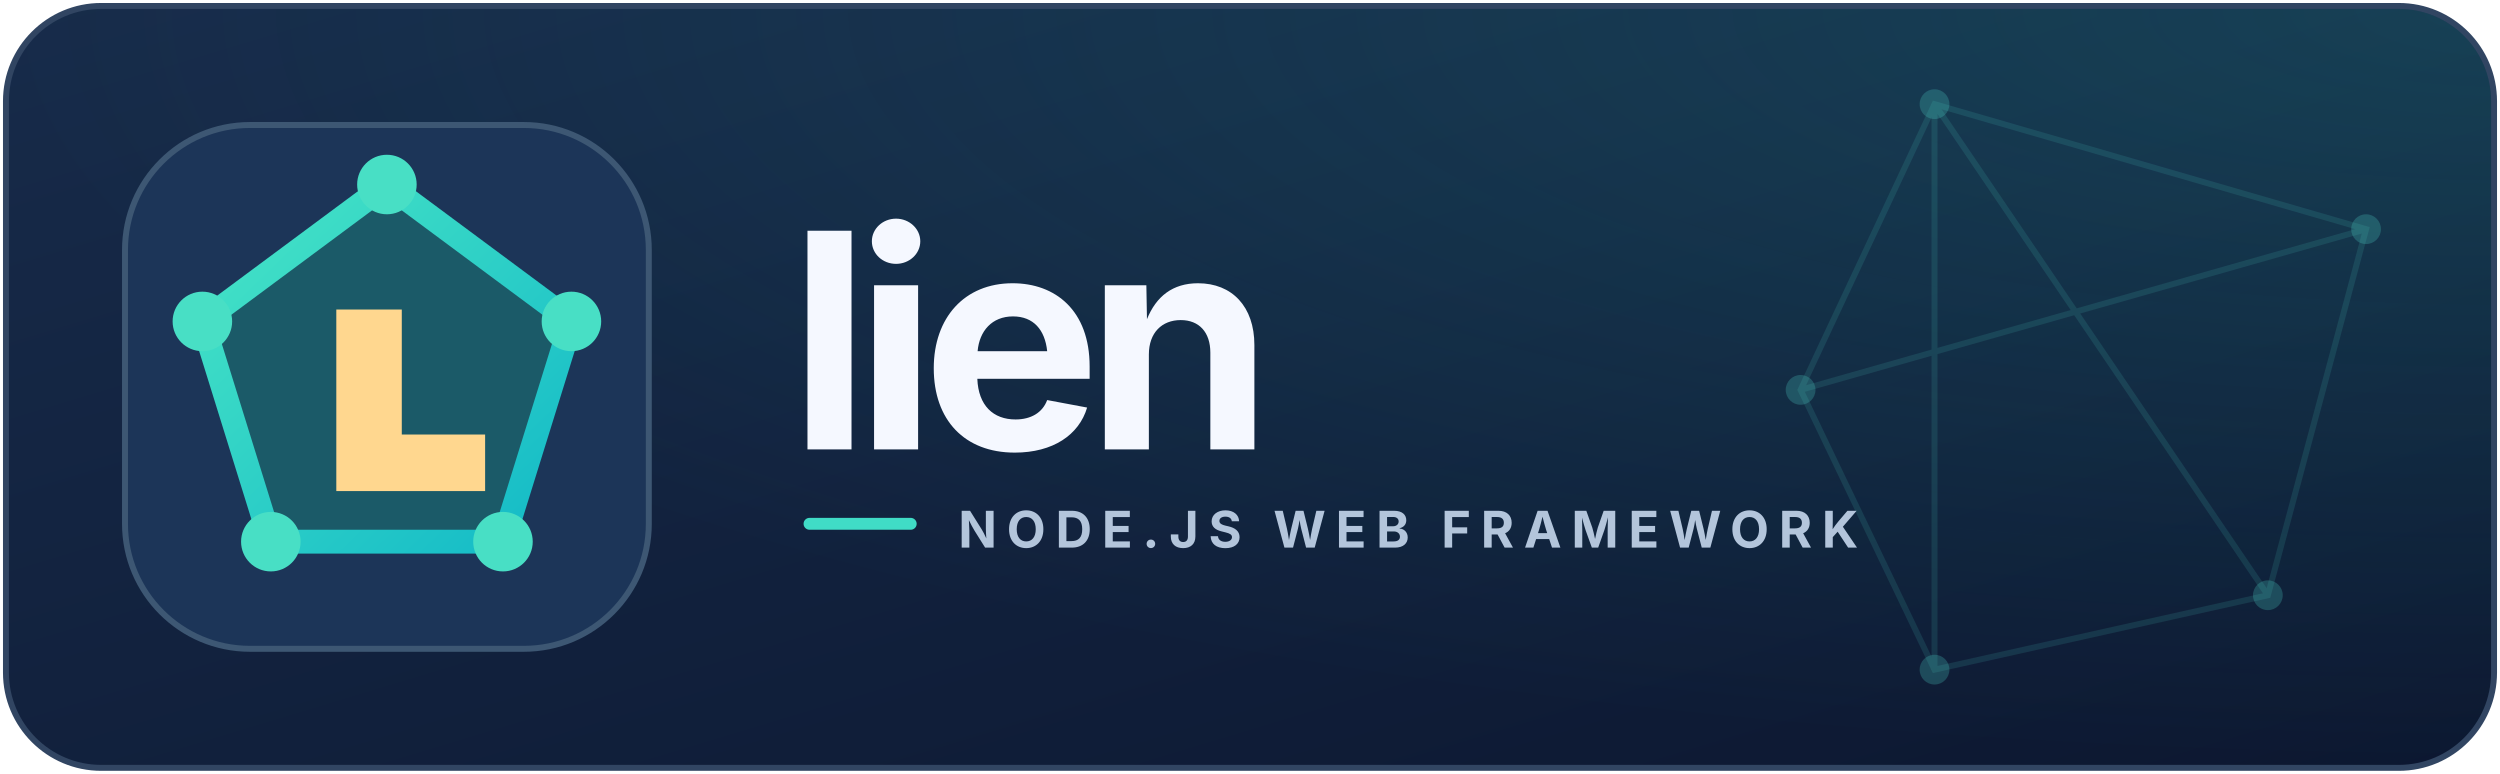
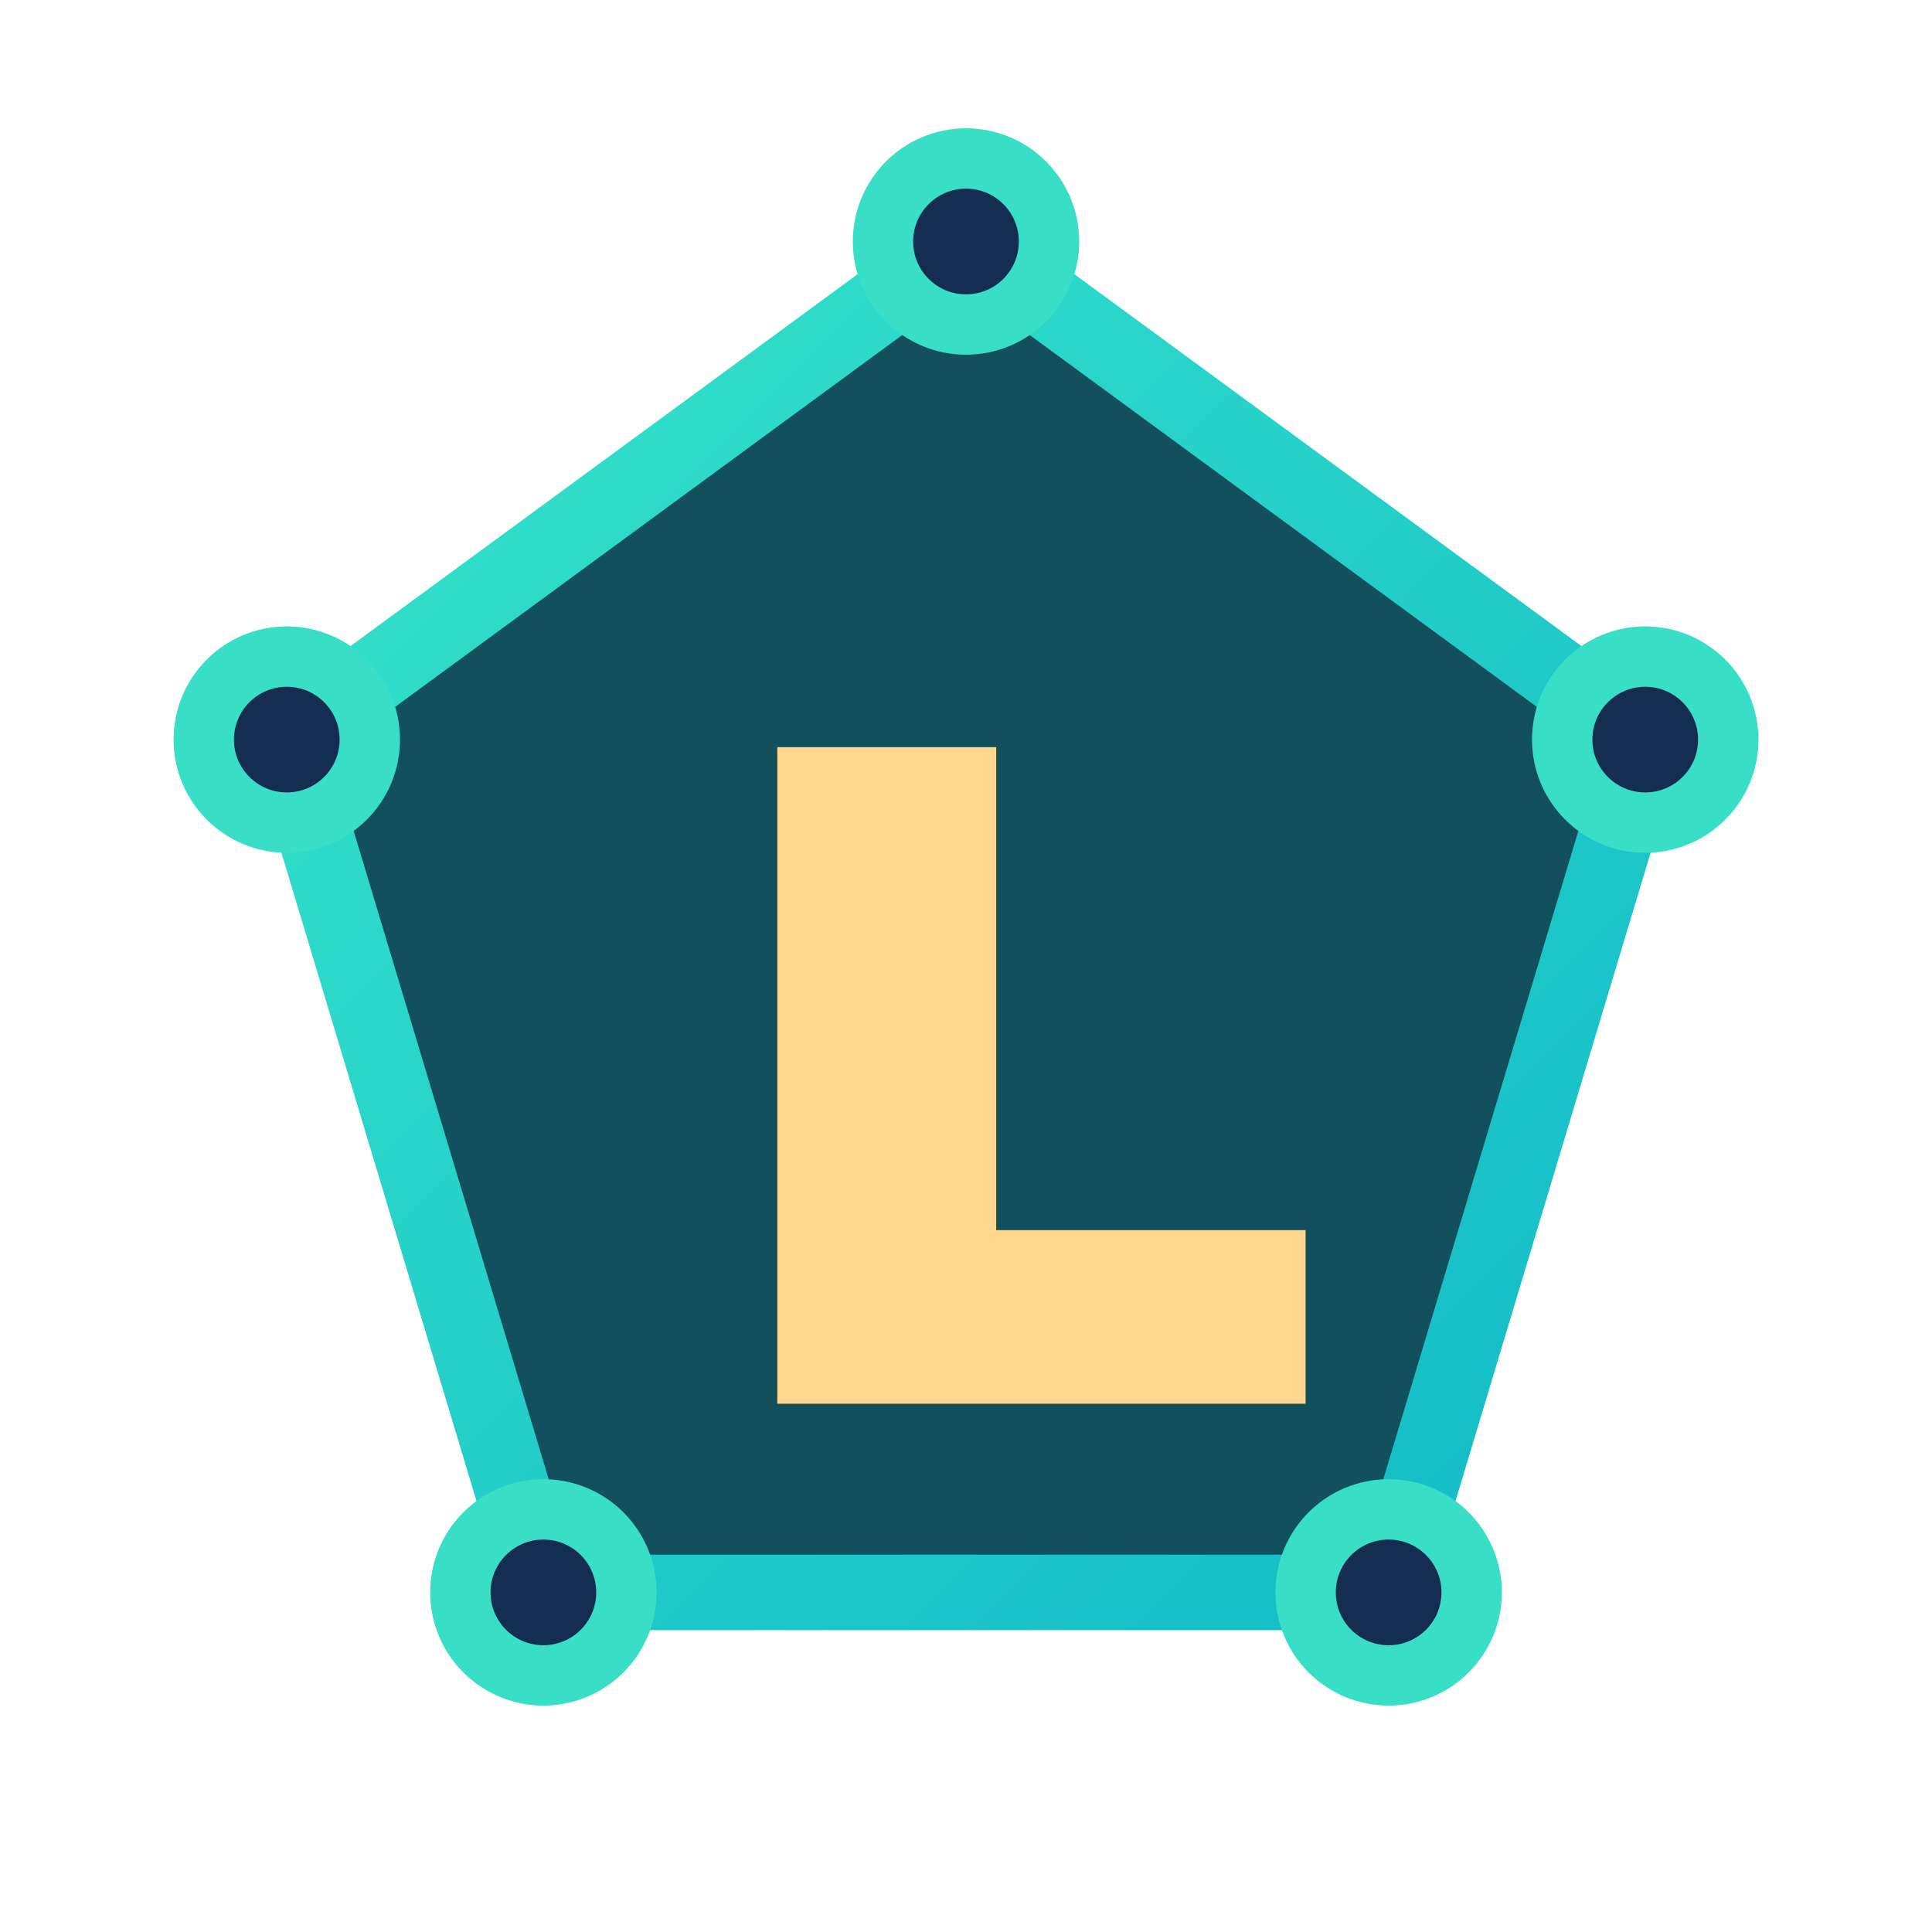
- <svg xmlns="http://www.w3.org/2000/svg" width="840" height="260" viewBox="0 0 840 260" role="img" aria-labelledby="title description">
+ <svg xmlns="http://www.w3.org/2000/svg" width="256" height="256" viewBox="0 0 256 256" role="img" aria-labelledby="title description">
  <defs>
-     <linearGradient id="surface" x1="0" y1="0" x2="1" y2="1">
-       <stop offset="0" stop-color="#172b4a" />
-       <stop offset="1" stop-color="#0c1730" />
-     </linearGradient>
-     <linearGradient id="aqua" x1="0" y1="0" x2="1" y2="1">
-       <stop offset="0" stop-color="#49e6c6" />
+     <linearGradient id="emblem" x1="0" y1="0" x2="1" y2="1">
+       <stop offset="0" stop-color="#36e5ca" />
      <stop offset="1" stop-color="#12b9c7" />
    </linearGradient>
-     <radialGradient id="glow" cx="1" cy="0" r="1">
-       <stop offset="0" stop-color="#2bc7bc" stop-opacity=".19" />
-       <stop offset="1" stop-color="#2bc7bc" stop-opacity="0" />
-     </radialGradient>
  </defs>
-   <rect x="2" y="2" width="836" height="256" rx="32" fill="url(#surface)" stroke="#314562" stroke-width="2" />
-   <rect x="3" y="3" width="834" height="254" rx="31" fill="url(#glow)" />
-   <g fill="none" stroke="#51d8cc" stroke-width="2" opacity=".13">
-     <path d="M650 35 795 77 762 200 650 225 605 131Z" />
-     <path d="M650 35 650 225M795 77 605 131M762 200 650 35" />
+   <path d="M128 32 218 98 184 211H72L38 98Z" fill="#12505d" stroke="url(#emblem)" stroke-width="10" stroke-linejoin="round" />
+   <g fill="#142d50" stroke="#39dec7" stroke-width="8">
+     <circle cx="128" cy="32" r="11" />
+     <circle cx="218" cy="98" r="11" />
+     <circle cx="184" cy="211" r="11" />
+     <circle cx="72" cy="211" r="11" />
+     <circle cx="38" cy="98" r="11" />
  </g>
-   <g fill="#51d8cc" opacity=".24">
-     <circle cx="650" cy="35" r="5" />
-     <circle cx="795" cy="77" r="5" />
-     <circle cx="762" cy="200" r="5" />
-     <circle cx="650" cy="225" r="5" />
-     <circle cx="605" cy="131" r="5" />
-   </g>
-   <rect x="42" y="42" width="176" height="176" rx="42" fill="#1c3558" stroke="#3d5773" stroke-width="2" />
-   <path d="M130 62 192 108 169 182H91L68 108Z" fill="#1b5a68" stroke="url(#aqua)" stroke-width="8" stroke-linejoin="round" />
-   <g fill="#48dfc5">
-     <circle cx="130" cy="62" r="10" />
-     <circle cx="192" cy="108" r="10" />
-     <circle cx="169" cy="182" r="10" />
-     <circle cx="91" cy="182" r="10" />
-     <circle cx="68" cy="108" r="10" />
-   </g>
-   <path d="M113 104h22v42h28v19h-50z" fill="#ffd78f" />
-   <text x="265" y="151" fill="#f5f8ff" font-family="Inter, Avenir Next, ui-sans-serif, system-ui, -apple-system, Segoe UI, sans-serif" font-size="101" font-weight="750" letter-spacing="-5">lien</text>
-   <rect x="270" y="174" width="38" height="4" rx="2" fill="#40dcc6" />
-   <text x="322" y="184" fill="#b3c5db" font-family="Inter, Avenir Next, ui-sans-serif, system-ui, -apple-system, Segoe UI, sans-serif" font-size="17" font-weight="650" letter-spacing="3.3">NODE.JS WEB FRAMEWORK</text>
+   <path d="M103 99h29v64h41v23h-70z" fill="#ffd78f" />
</svg>
